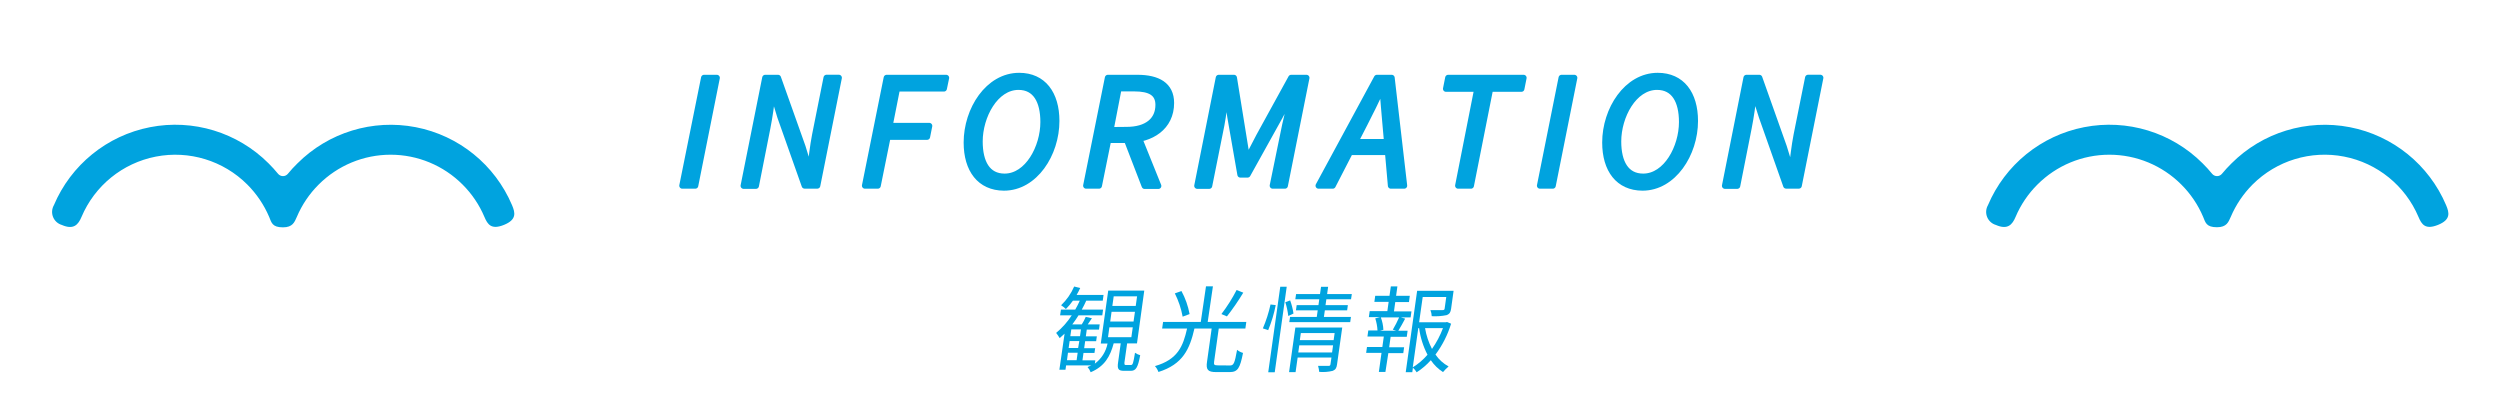
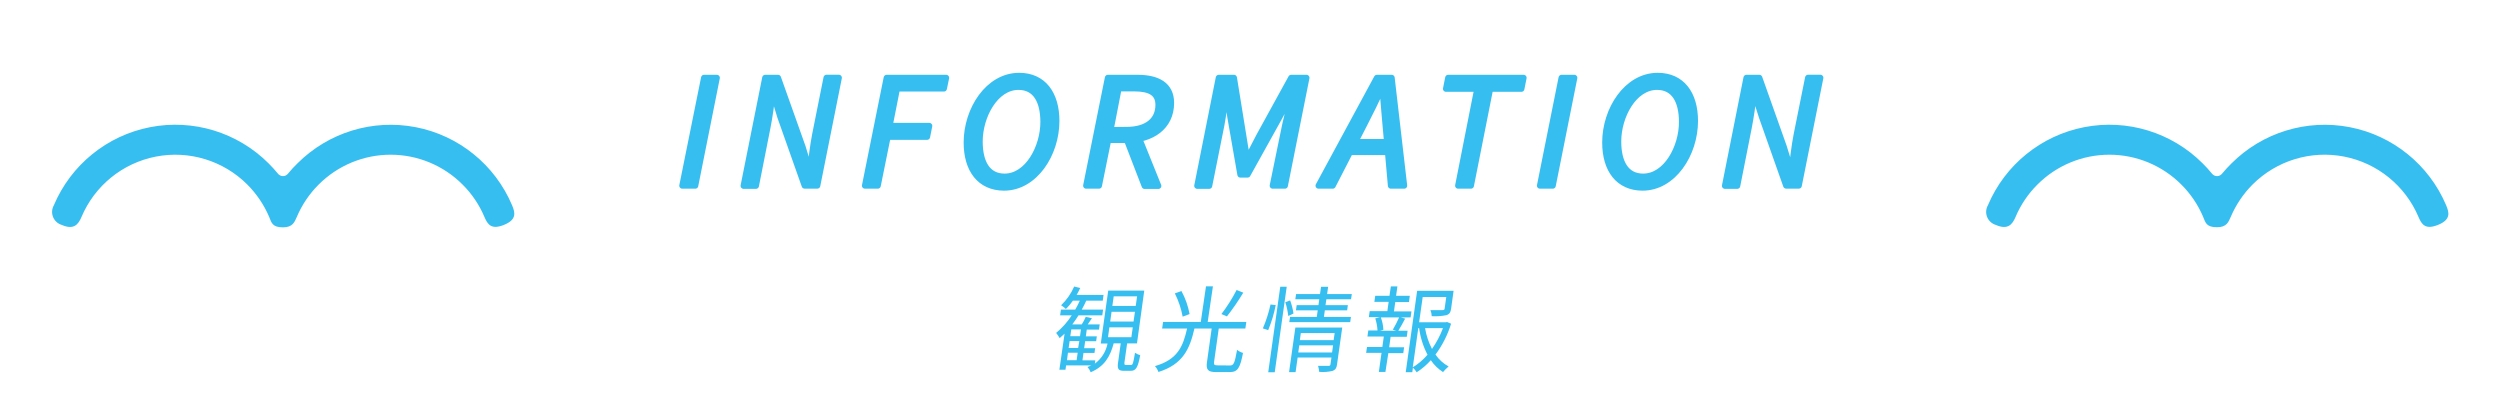
<svg xmlns="http://www.w3.org/2000/svg" viewBox="0 0 480 80">
  <defs>
-     <style>.cls-1,.cls-2{fill:#00a3df;}.cls-2{stroke:#00a3df;stroke-linecap:round;stroke-linejoin:round;stroke-width:1.16px;}</style>
+     <style>.cls-1,.cls-2{fill:#37bef0;}.cls-2{stroke:#37bef0;stroke-linecap:round;stroke-linejoin:round;stroke-width:1.16px;}</style>
  </defs>
  <g id="レイヤー_1" data-name="レイヤー 1">
    <path class="cls-1" d="M426.62,33.36a1.22,1.22,0,0,1-1.9,0c-.57-.7-1.18-1.37-1.82-2a25.32,25.32,0,0,0-41.22,8.05,2.6,2.6,0,0,0,1.53,3.78c2.27,1,3.16-.07,3.78-1.54a19.46,19.46,0,0,1,4.19-6.21,19.52,19.52,0,0,1,27.64,0A19.46,19.46,0,0,1,423,41.63c.45,1.07.57,2,2.66,2,1.87,0,2.2-1,2.65-2a19.79,19.79,0,0,1,4.19-6.21,19.57,19.57,0,0,1,31.84,6.21c.62,1.47,1.32,2.54,3.78,1.54s2.15-2.32,1.53-3.78a25.31,25.31,0,0,0-41.22-8A26.54,26.54,0,0,0,426.62,33.36Z" />
    <path class="cls-1" d="M55.28,33.36a1.22,1.22,0,0,1-1.9,0,26.54,26.54,0,0,0-1.82-2,25.32,25.32,0,0,0-41.22,8.05,2.6,2.6,0,0,0,1.53,3.78c2.28,1,3.16-.07,3.78-1.54a19.55,19.55,0,0,1,31.84-6.21,19.79,19.79,0,0,1,4.19,6.21c.45,1.07.56,2,2.65,2,1.87,0,2.21-1,2.66-2a19.46,19.46,0,0,1,4.19-6.21,19.52,19.52,0,0,1,27.64,0A19.46,19.46,0,0,1,93,41.63c.62,1.47,1.33,2.54,3.78,1.54s2.15-2.32,1.53-3.78a25.31,25.31,0,0,0-41.22-8C56.46,32,55.85,32.66,55.28,33.36Z" />
    <path class="cls-2" d="M135.18,14.94h2.45l-4.14,20.71H131Z" />
    <path class="cls-2" d="M146.92,14.94h2.46l4.72,13.27,1.32,4.33h.13c.27-2.05.52-4.47.94-6.61l2.2-11h2.37l-4.14,20.71h-2.43l-4.68-13.23L148.47,18h-.13c-.27,2.14-.58,4.44-1,6.55l-2.2,11.13h-2.37Z" />
    <path class="cls-2" d="M170.24,14.94h11.42L181.23,17h-9l-1.42,7.17h7.61L178,26.27h-7.57l-1.9,9.38h-2.46Z" />
    <path class="cls-2" d="M185.6,27.36c0-6.32,4.13-12.8,10.08-12.8,4.61,0,7.15,3.44,7.15,8.67,0,6.32-4.13,12.8-10.08,12.8C188.14,36,185.6,32.59,185.6,27.36Zm14.73-3.93c0-4.05-1.49-6.75-4.78-6.75-4.45,0-7.45,5.63-7.45,10.48,0,4.05,1.49,6.75,4.78,6.75C197.33,33.91,200.33,28.28,200.33,23.43Z" />
    <path class="cls-2" d="M212.71,14.94h5.68c3.86,0,6.46,1.37,6.46,4.83,0,4.64-3.81,7.1-8.43,7.1h-3.64L211,35.65h-2.46Zm3.59,10c3.95,0,6.12-1.85,6.12-4.8,0-2.27-1.59-3.17-4.64-3.17h-3l-1.55,8Zm-.1,1.5,1.88-1.45,4.32,10.71h-2.63Z" />
    <path class="cls-2" d="M234,14.94h2.92l1.81,11.19.69,4.27h.12l2.22-4.27,6.15-11.19h2.93l-4.14,20.71h-2.34L246.75,24c.4-1.87,1-4.28,1.5-6.08h-.12l-2.49,4.6-6.11,11h-1.38l-1.92-11-.71-4.6h-.12c-.26,1.84-.54,4.24-.89,6.08l-2.34,11.68h-2.3Z" />
    <path class="cls-2" d="M264.37,14.94h2.83l2.4,20.71h-2.55L266,23.76c-.18-2.2-.4-4.39-.56-6.75h-.13c-1.1,2.38-2.15,4.47-3.31,6.75l-6.12,11.89h-2.72Zm-5.72,12.33h9.09l-.45,1.92h-9.13Z" />
    <path class="cls-2" d="M283.63,17.05h-6l.42-2.11h14.48l-.42,2.11h-6l-3.69,18.6h-2.46Z" />
    <path class="cls-2" d="M299.82,14.94h2.45l-4.14,20.71h-2.46Z" />
    <path class="cls-2" d="M308.2,27.36c0-6.32,4.14-12.8,10.08-12.8,4.62,0,7.16,3.44,7.16,8.67,0,6.32-4.14,12.8-10.09,12.8C310.74,36,308.2,32.59,308.2,27.36Zm14.74-3.93c0-4.05-1.5-6.75-4.79-6.75-4.45,0-7.45,5.63-7.45,10.48,0,4.05,1.5,6.75,4.79,6.75C319.94,33.91,322.94,28.28,322.94,23.43Z" />
    <path class="cls-2" d="M335.32,14.94h2.47l4.71,13.27,1.33,4.33H344c.27-2.05.52-4.47.94-6.61l2.21-11h2.36l-4.14,20.71h-2.43l-4.67-13.23L336.87,18h-.12c-.27,2.14-.58,4.44-1,6.55l-2.2,11.13h-2.36Z" />
    <path class="cls-1" d="M217.14,70.08c.34,0,.45-.27.78-2.35a3.18,3.18,0,0,0,1,.47c-.45,2.42-.84,3-1.83,3h-1.26c-1.12,0-1.34-.36-1.16-1.6l.51-3.68h-1.35c-.68,2.54-1.76,4.43-4.42,5.55a3.43,3.43,0,0,0-.6-1,7.6,7.6,0,0,0,.71-.31h-4.83l-.12.83H203.4l1-6.93c-.32.3-.63.59-.94.86a8.29,8.29,0,0,0-.68-1,15.07,15.07,0,0,0,3-3.38h-2.24l.16-1.1h2.75a18.3,18.3,0,0,0,.87-1.71H206a11.59,11.59,0,0,1-1.35,1.6,5.88,5.88,0,0,0-.92-.72,11.07,11.07,0,0,0,2.51-3.6l1.16.29a14,14,0,0,1-.69,1.33h5.17l-.15,1.1h-3.17c-.26.57-.54,1.15-.86,1.71h4.09l-.15,1.1h-4.56a19.81,19.81,0,0,1-1.2,1.74h1.82a9.21,9.21,0,0,0,.76-1.44l1.19.26c-.27.41-.55.82-.8,1.18h2.29l-.13,1h-2.35l-.18,1.3h2.11l-.13.93h-2.11l-.19,1.34h2.11l-.13.91h-2.11l-.2,1.43h2.47l-.09.63a6.28,6.28,0,0,0,2.44-3.86h-1.3l1.43-10.17h6.92L218.3,65.93h-1.89l-.52,3.68c0,.39,0,.47.28.47Zm-12.28-.92h1.85l.2-1.43h-1.86Zm2.37-3.68h-1.86l-.19,1.34H207Zm.31-2.23h-1.85l-.19,1.3h1.86Zm5.2,1.49h4.48l.27-1.89H213Zm.42-3h4.48l.27-1.87h-4.49Zm.41-3h4.49l.26-1.84h-4.49Z" />
    <path class="cls-1" d="M236.17,70.17c.71,0,.89-.45,1.35-3a3.1,3.1,0,0,0,1.14.59c-.57,2.9-1,3.68-2.55,3.68h-2.6c-1.59,0-2-.43-1.76-2l.89-6.36h-3.31c-.9,3.93-2.21,6.87-6.91,8.34a3.35,3.35,0,0,0-.67-1.13c4.38-1.26,5.4-3.8,6.17-7.21h-4.79l.18-1.27h7.24l1-6.83h1.33l-1,6.83h7.41l-.18,1.27H234l-.89,6.35c-.08.59,0,.72.73.72Zm-9.1-9.37a16.67,16.67,0,0,0-1.5-4.47l1.27-.45a14.88,14.88,0,0,1,1.56,4.42Zm11.64-4.61a46.15,46.15,0,0,1-3.14,4.56l-1.06-.45a30.92,30.92,0,0,0,2.92-4.62Z" />
    <path class="cls-1" d="M242.47,63.05a25.67,25.67,0,0,0,1.47-4.59l1,.12a24.88,24.88,0,0,1-1.45,4.81Zm3.34-8h1.24l-2.3,16.42H243.5Zm1.9,2.63a12.6,12.6,0,0,1,.64,2.52l-1,.47a14.26,14.26,0,0,0-.57-2.65Zm9,12.3c-.09.68-.29,1-.82,1.22a7.91,7.91,0,0,1-2.6.2,6.12,6.12,0,0,0-.22-1.15c.9,0,1.76,0,2,0s.35-.07.38-.31l.19-1.3h-6.49l-.4,2.81H247.5l1.21-8.57h9Zm2.67-9.13-.14,1h-11.7l.15-1h5.13l.18-1.26h-4.18l.14-1h4.18l.16-1.13h-4.6l.15-1h4.59l.2-1.4H255l-.19,1.4h4.74l-.15,1h-4.74l-.16,1.13h4.29l-.14,1h-4.28l-.18,1.26Zm-3.62,6.82.19-1.37h-6.49l-.19,1.37Zm-6-3.72-.19,1.35h6.49l.19-1.35Z" />
    <path class="cls-1" d="M267.64,59.79H271l-.16,1.15h-1.88l.83.24c-.44.83-.92,1.69-1.31,2.32h1.78l-.16,1.17H267l-.28,2h2.87l-.16,1.13h-2.87L266,71.41h-1.26l.51-3.66h-2.95l.16-1.13h2.95l.28-2h-3.14l.16-1.17h1.77a9.14,9.14,0,0,0-.43-2.32l.92-.24h-2.15l.16-1.15h3.39l.25-1.78h-2.74l.16-1.16h2.74l.26-1.81h1.26l-.25,1.81h2.63L270.52,58h-2.63Zm-.22,3.51a21.84,21.84,0,0,0,1.21-2.36h-3.51a7.77,7.77,0,0,1,.49,2.38l-.65.18h3.12Zm11.19-1.15a19.4,19.4,0,0,1-3,5.93,7.29,7.29,0,0,0,2.52,2.28,8.41,8.41,0,0,0-1.07,1.08,8,8,0,0,1-2.34-2.28A13.18,13.18,0,0,1,272,71.48a3.82,3.82,0,0,0-.72-.88l-.12.86H269.9l2.19-15.63h7l-.48,3.46c-.1.66-.27,1-.88,1.22a11,11,0,0,1-2.84.2,3.41,3.41,0,0,0-.25-1.17c1.12,0,2.05,0,2.33,0s.37-.08.4-.29l.31-2.22h-4.52l-.69,4.85h5.12l.24-.06Zm-7.36,8.38a12,12,0,0,0,2.83-2.42A15.51,15.51,0,0,1,272.47,63h-.16ZM273.61,63a13.62,13.62,0,0,0,1.33,4,17.89,17.89,0,0,0,2.11-4Z" />
  </g>
</svg>
